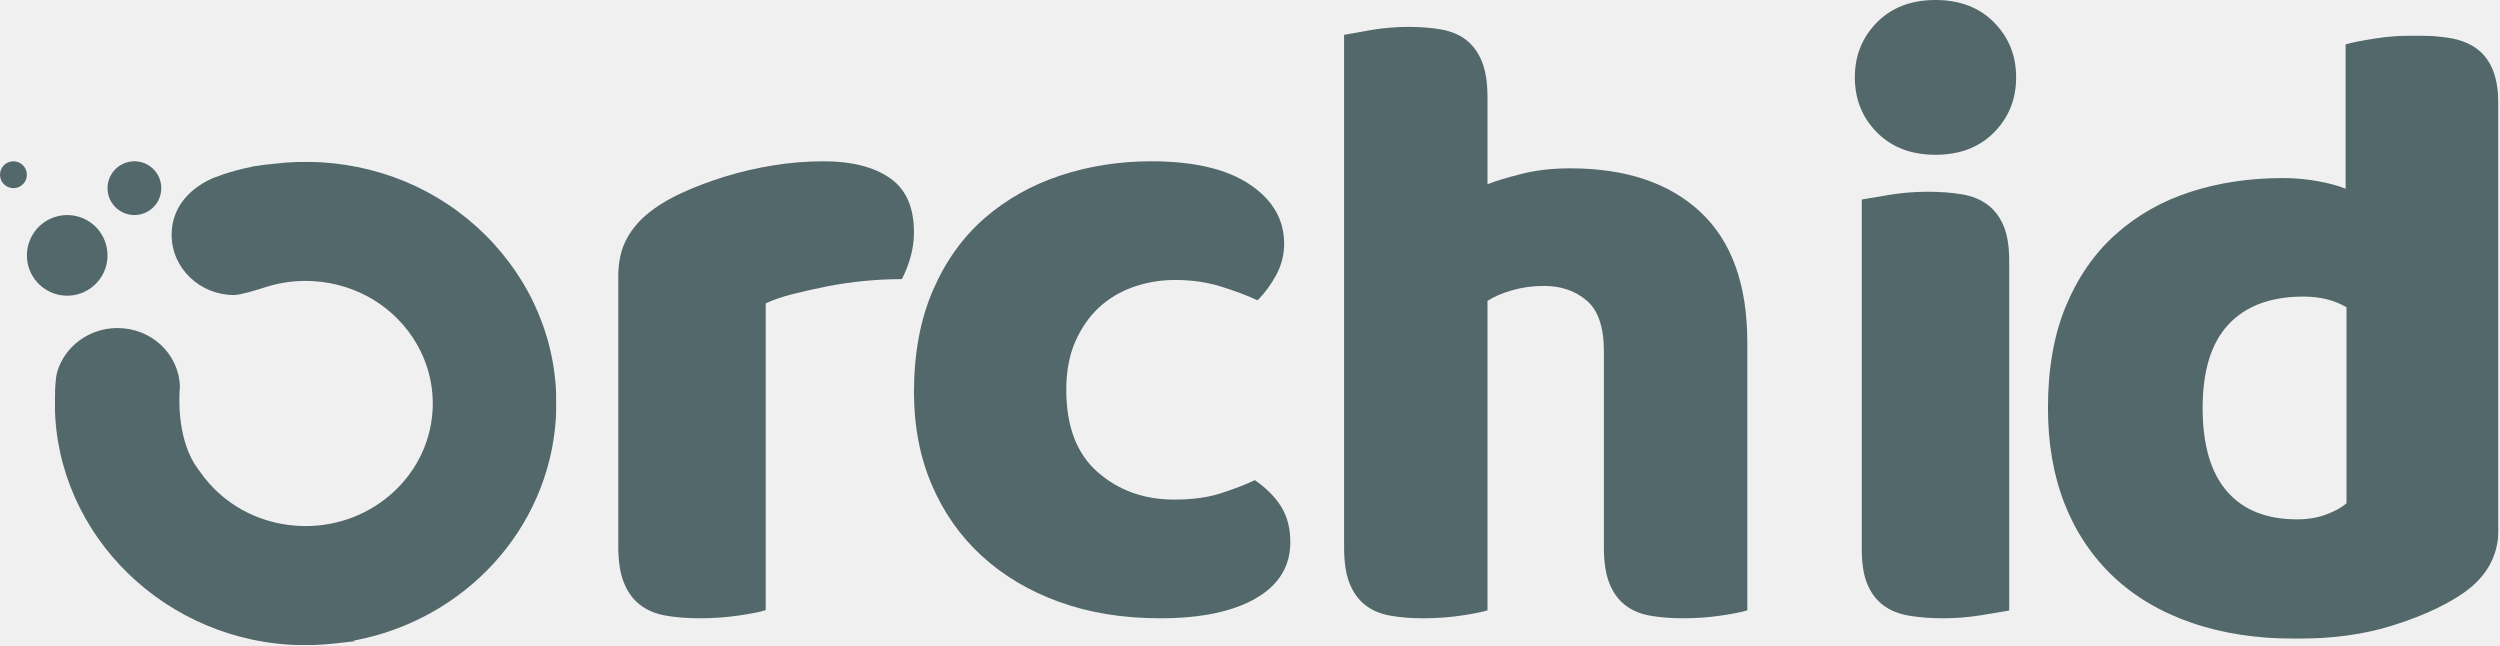
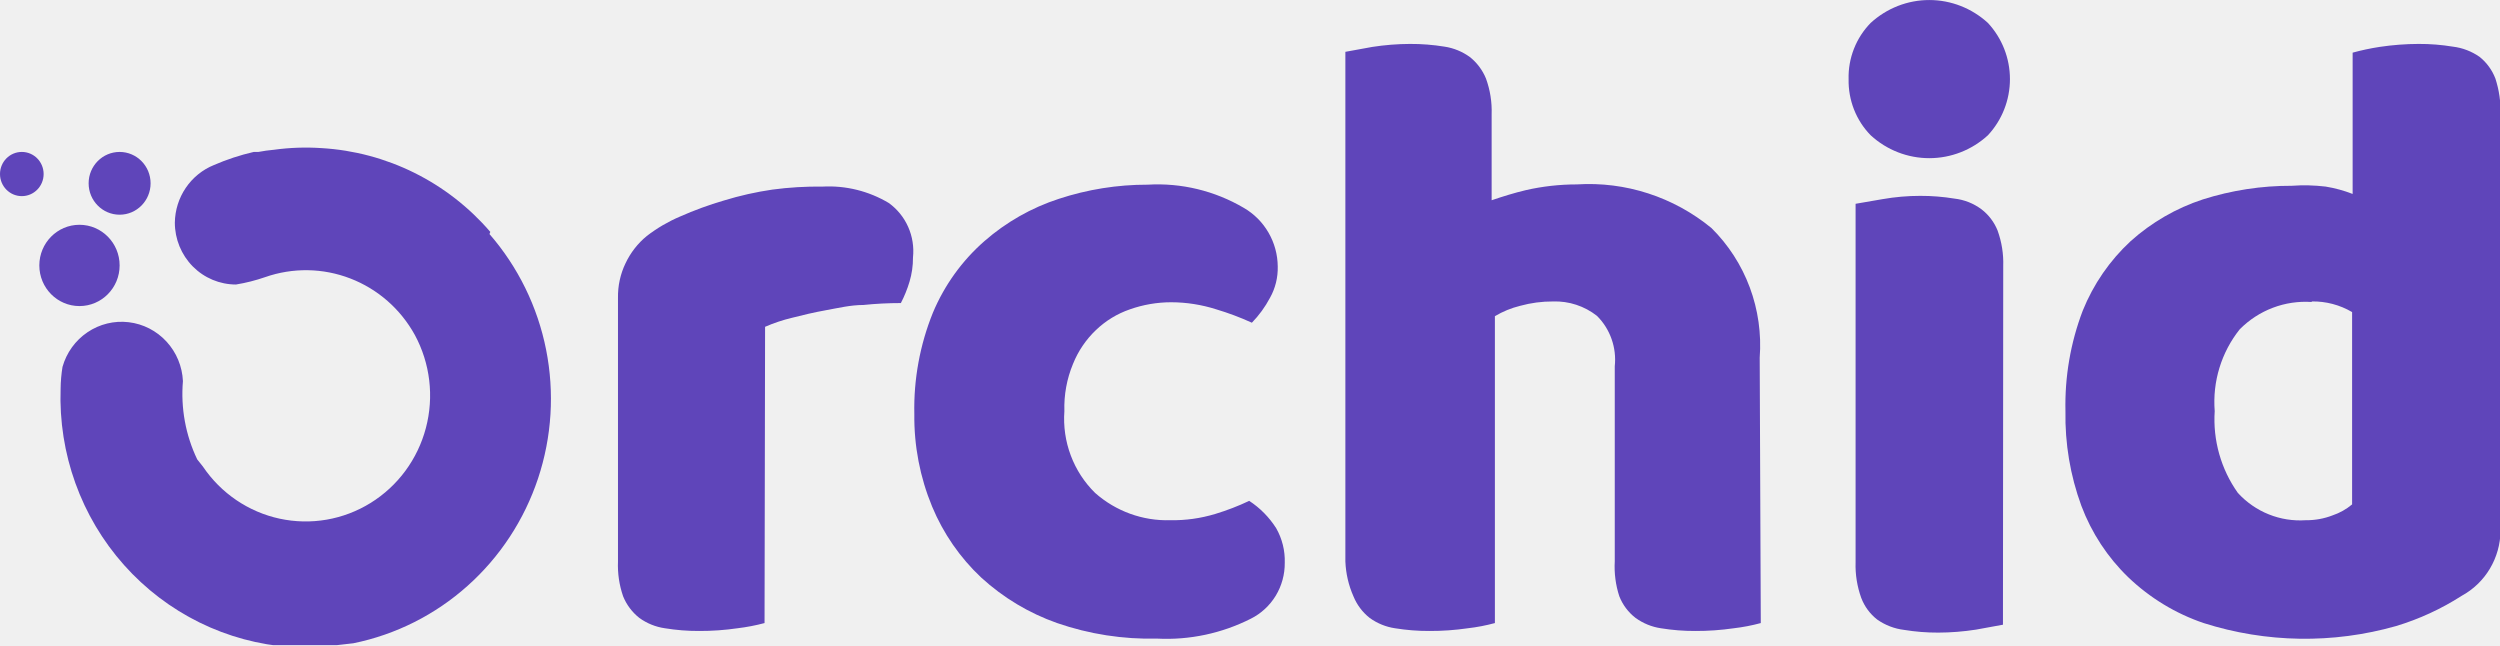
<svg xmlns="http://www.w3.org/2000/svg" width="93" height="24" viewBox="0 0 93 24" fill="none">
-   <path fill-rule="evenodd" clip-rule="evenodd" d="M43.718 10.415C43.168 10.415 42.647 10.503 42.153 10.678C41.659 10.855 41.23 11.112 40.868 11.452C40.506 11.794 40.215 12.216 39.995 12.721C39.775 13.226 39.666 13.82 39.666 14.5C39.666 15.862 40.056 16.884 40.835 17.564C41.614 18.245 42.565 18.585 43.684 18.585C44.343 18.585 44.914 18.509 45.398 18.355C45.88 18.201 46.309 18.037 46.682 17.861C47.121 18.168 47.451 18.503 47.67 18.865C47.89 19.228 48 19.662 48 20.166C48 21.067 47.572 21.764 46.716 22.259C45.859 22.753 44.673 23 43.157 23C41.774 23 40.522 22.797 39.402 22.391C38.282 21.985 37.321 21.413 36.52 20.678C35.718 19.942 35.098 19.058 34.658 18.025C34.219 16.994 34 15.851 34 14.599C34 13.149 34.235 11.881 34.708 10.794C35.18 9.706 35.823 8.812 36.635 8.108C37.447 7.406 38.386 6.879 39.452 6.527C40.517 6.176 41.642 6 42.828 6C44.409 6 45.628 6.286 46.485 6.857C47.341 7.428 47.77 8.164 47.77 9.064C47.77 9.481 47.67 9.871 47.473 10.233C47.275 10.596 47.045 10.909 46.781 11.172C46.407 10.997 45.958 10.827 45.43 10.662C44.904 10.497 44.332 10.415 43.718 10.415" fill="#53686A" />
-   <path fill-rule="evenodd" clip-rule="evenodd" d="M28.484 22.698C28.269 22.765 27.93 22.832 27.467 22.899C27.005 22.967 26.527 23 26.032 23C25.559 23 25.134 22.967 24.758 22.899C24.381 22.832 24.064 22.698 23.806 22.497C23.548 22.297 23.349 22.024 23.21 21.677C23.069 21.332 23 20.88 23 20.322V10.283C23 9.771 23.091 9.33 23.274 8.961C23.457 8.593 23.72 8.264 24.064 7.975C24.408 7.685 24.833 7.422 25.338 7.188C25.844 6.954 26.387 6.748 26.968 6.569C27.548 6.391 28.15 6.251 28.774 6.15C29.398 6.05 30.021 6 30.645 6C31.677 6 32.495 6.206 33.097 6.619C33.699 7.032 34 7.707 34 8.644C34 8.957 33.956 9.263 33.871 9.564C33.785 9.865 33.678 10.139 33.549 10.383C33.097 10.383 32.634 10.406 32.161 10.451C31.688 10.496 31.226 10.563 30.774 10.652C30.323 10.741 29.898 10.836 29.5 10.936C29.102 11.036 28.763 11.153 28.484 11.287V22.698Z" fill="#53686A" />
-   <path fill-rule="evenodd" clip-rule="evenodd" d="M65 22.704C64.79 22.77 64.462 22.835 64.012 22.901C63.562 22.967 63.096 23 62.615 23C62.155 23 61.741 22.967 61.376 22.901C61.009 22.835 60.701 22.704 60.45 22.506C60.199 22.309 60.005 22.041 59.87 21.7C59.733 21.361 59.665 20.917 59.665 20.369V13.068C59.665 12.17 59.451 11.54 59.022 11.178C58.593 10.816 58.065 10.636 57.438 10.636C57.019 10.636 56.621 10.691 56.245 10.8C55.868 10.909 55.565 11.041 55.335 11.194V22.704C55.125 22.77 54.796 22.835 54.346 22.901C53.896 22.967 53.43 23 52.95 23C52.489 23 52.076 22.967 51.71 22.901C51.344 22.835 51.036 22.704 50.785 22.506C50.533 22.309 50.34 22.041 50.204 21.7C50.068 21.361 50 20.917 50 20.369V1.296C50.23 1.253 50.569 1.192 51.02 1.115C51.469 1.039 51.925 1 52.385 1C52.845 1 53.258 1.033 53.624 1.098C53.99 1.165 54.299 1.296 54.55 1.493C54.801 1.691 54.994 1.959 55.131 2.299C55.267 2.639 55.335 3.083 55.335 3.631V6.853C55.606 6.744 56.02 6.618 56.574 6.475C57.128 6.333 57.74 6.262 58.41 6.262C60.481 6.262 62.097 6.804 63.258 7.889C64.419 8.975 65 10.591 65 12.74V22.704Z" fill="#53686A" />
-   <path fill-rule="evenodd" clip-rule="evenodd" d="M74.742 22.712C74.505 22.754 74.156 22.812 73.694 22.887C73.231 22.962 72.764 23 72.291 23C71.817 23 71.392 22.968 71.016 22.903C70.639 22.84 70.322 22.712 70.064 22.52C69.806 22.328 69.607 22.067 69.468 21.736C69.328 21.406 69.258 20.973 69.258 20.44V7.422C69.494 7.379 69.844 7.32 70.306 7.245C70.769 7.171 71.236 7.133 71.71 7.133C72.183 7.133 72.608 7.166 72.984 7.229C73.36 7.293 73.677 7.422 73.935 7.613C74.194 7.806 74.392 8.067 74.532 8.397C74.672 8.728 74.742 9.16 74.742 9.692V22.712ZM69 2.879C69 2.069 69.274 1.386 69.823 0.832C70.371 0.278 71.097 0 72 0C72.903 0 73.63 0.278 74.177 0.832C74.726 1.386 75 2.069 75 2.879C75 3.69 74.726 4.372 74.177 4.926C73.63 5.481 72.903 5.758 72 5.758C71.097 5.758 70.371 5.481 69.823 4.926C69.274 4.372 69 3.69 69 2.879V2.879Z" fill="#53686A" />
-   <mask id="mask0" mask-type="alpha" maskUnits="userSpaceOnUse" x="76" y="1" width="17" height="23">
-     <path fill-rule="evenodd" clip-rule="evenodd" d="M76.184 1.32H92.944V23.762H76.184V1.32Z" fill="white" />
-   </mask>
-   <g mask="url(#mask0)">
-     <path fill-rule="evenodd" clip-rule="evenodd" d="M85.685 11.033C84.48 11.033 83.554 11.375 82.908 12.06C82.261 12.746 81.938 13.784 81.938 15.176C81.938 16.547 82.239 17.579 82.841 18.276C83.444 18.972 84.313 19.32 85.451 19.32C85.852 19.32 86.214 19.259 86.538 19.138C86.861 19.017 87.112 18.878 87.29 18.723V11.431C86.844 11.165 86.309 11.033 85.685 11.033M76.184 15.176C76.184 13.718 76.406 12.453 76.853 11.38C77.299 10.309 77.917 9.419 78.709 8.712C79.501 8.005 80.426 7.48 81.486 7.137C82.545 6.795 83.689 6.624 84.915 6.624C85.361 6.624 85.796 6.662 86.22 6.74C86.644 6.817 86.989 6.911 87.257 7.021V1.651C87.479 1.585 87.837 1.513 88.328 1.436C88.818 1.359 89.32 1.32 89.833 1.32C90.323 1.32 90.764 1.353 91.154 1.419C91.545 1.486 91.874 1.618 92.141 1.817C92.409 2.016 92.61 2.286 92.744 2.629C92.878 2.972 92.944 3.42 92.944 3.972V19.684C92.944 20.724 92.454 21.553 91.472 22.17C90.825 22.59 89.989 22.961 88.963 23.281C87.937 23.601 86.755 23.762 85.417 23.762C83.967 23.762 82.668 23.563 81.52 23.165C80.371 22.767 79.4 22.193 78.609 21.442C77.818 20.691 77.215 19.79 76.803 18.74C76.39 17.69 76.184 16.502 76.184 15.176" fill="#53686A" />
+   <g clip-path="url(#clip0)">
+     <path d="M43.564 11.244C43.042 11.245 42.523 11.334 42.031 11.508C41.56 11.67 41.129 11.933 40.768 12.279C40.398 12.632 40.107 13.061 39.916 13.537C39.685 14.092 39.576 14.691 39.595 15.293C39.554 15.854 39.635 16.418 39.833 16.944C40.03 17.47 40.339 17.945 40.738 18.337C41.511 19.02 42.509 19.382 43.534 19.352C44.1 19.362 44.664 19.283 45.207 19.119C45.639 18.988 46.062 18.826 46.47 18.632C46.872 18.894 47.213 19.24 47.472 19.646C47.696 20.037 47.807 20.484 47.793 20.935C47.797 21.367 47.681 21.792 47.458 22.16C47.234 22.528 46.913 22.825 46.53 23.016C45.45 23.562 44.249 23.818 43.043 23.756C41.779 23.787 40.521 23.591 39.325 23.178C38.28 22.81 37.319 22.234 36.499 21.483C35.713 20.745 35.091 19.845 34.675 18.845C34.224 17.756 33.999 16.585 34.013 15.405C33.985 14.112 34.221 12.826 34.705 11.63C35.134 10.607 35.789 9.697 36.619 8.971C37.427 8.264 38.368 7.729 39.385 7.398C40.453 7.046 41.569 6.868 42.692 6.87C43.942 6.796 45.187 7.096 46.27 7.733C46.65 7.953 46.967 8.27 47.188 8.653C47.41 9.036 47.529 9.471 47.532 9.915C47.542 10.323 47.442 10.727 47.242 11.082C47.062 11.42 46.836 11.731 46.57 12.005C46.141 11.809 45.699 11.643 45.247 11.508C44.703 11.334 44.135 11.245 43.564 11.244Z" fill="#5F45BA" />
+     <path d="M28.441 23.178C28.112 23.266 27.777 23.33 27.439 23.371C26.965 23.44 26.485 23.474 26.006 23.472C25.58 23.474 25.154 23.44 24.733 23.371C24.39 23.322 24.063 23.19 23.781 22.985C23.516 22.775 23.308 22.499 23.18 22.183C23.036 21.767 22.971 21.326 22.989 20.884V11.082C22.981 10.636 23.077 10.194 23.27 9.793C23.456 9.399 23.727 9.052 24.062 8.778C24.441 8.486 24.855 8.244 25.294 8.057C25.825 7.822 26.371 7.622 26.928 7.459C27.518 7.278 28.121 7.142 28.732 7.053C29.353 6.97 29.979 6.933 30.606 6.941C31.466 6.896 32.319 7.108 33.061 7.55C33.376 7.777 33.626 8.084 33.784 8.441C33.943 8.798 34.004 9.191 33.963 9.58C33.965 9.886 33.921 10.19 33.833 10.483C33.751 10.756 33.644 11.021 33.512 11.274C33.047 11.274 32.582 11.297 32.119 11.345C31.648 11.345 31.187 11.457 30.736 11.538C30.285 11.619 29.854 11.721 29.463 11.822C29.12 11.904 28.785 12.016 28.461 12.157L28.441 23.178Z" fill="#5F45BA" />
+     <path d="M65.501 23.178C65.172 23.267 64.837 23.332 64.499 23.371C64.024 23.44 63.545 23.474 63.066 23.472C62.636 23.474 62.207 23.44 61.783 23.371C61.443 23.32 61.12 23.188 60.841 22.985C60.572 22.778 60.365 22.501 60.239 22.183C60.102 21.765 60.045 21.325 60.069 20.885V13.629C60.106 13.286 60.066 12.938 59.951 12.613C59.837 12.288 59.651 11.993 59.408 11.751C58.942 11.385 58.364 11.195 57.774 11.214C57.361 11.212 56.95 11.267 56.552 11.376C56.221 11.457 55.903 11.587 55.61 11.762V23.178C55.281 23.267 54.946 23.332 54.607 23.371C54.133 23.44 53.654 23.474 53.174 23.472C52.745 23.474 52.316 23.44 51.892 23.371C51.552 23.32 51.229 23.188 50.95 22.985C50.684 22.775 50.477 22.499 50.348 22.183C50.167 21.774 50.065 21.333 50.048 20.885V1.928L51.05 1.745C51.514 1.673 51.983 1.636 52.453 1.634C52.882 1.632 53.311 1.666 53.736 1.735C54.075 1.786 54.398 1.918 54.678 2.121C54.943 2.331 55.15 2.607 55.279 2.923C55.433 3.348 55.505 3.799 55.489 4.252V7.449C55.91 7.307 56.331 7.175 56.762 7.073C57.384 6.931 58.019 6.86 58.656 6.86C60.468 6.745 62.257 7.325 63.667 8.484C64.296 9.106 64.782 9.86 65.092 10.692C65.402 11.525 65.528 12.417 65.461 13.304L65.501 23.178Z" fill="#5F45BA" />
+     <path d="M68.768 2.943C68.758 2.556 68.826 2.172 68.968 1.812C69.109 1.453 69.32 1.127 69.59 0.852C70.187 0.305 70.964 0.001 71.769 0.001C72.575 0.001 73.352 0.305 73.949 0.852C74.476 1.418 74.77 2.166 74.77 2.943C74.77 3.72 74.476 4.468 73.949 5.033C73.352 5.581 72.575 5.884 71.769 5.884C70.964 5.884 70.187 5.581 69.59 5.033C69.321 4.759 69.11 4.432 68.969 4.073C68.828 3.714 68.76 3.329 68.768 2.943ZM74.51 23.239L73.508 23.422C73.044 23.494 72.575 23.532 72.105 23.533C71.679 23.535 71.253 23.501 70.832 23.432C70.472 23.389 70.128 23.256 69.83 23.046C69.564 22.839 69.36 22.561 69.239 22.244C69.085 21.819 69.013 21.368 69.028 20.915V7.581L70.031 7.408C70.494 7.327 70.963 7.286 71.434 7.286C71.86 7.285 72.286 7.319 72.707 7.388C73.069 7.429 73.414 7.565 73.709 7.784C73.976 7.988 74.184 8.261 74.31 8.575C74.464 9 74.536 9.452 74.52 9.904L74.51 23.239Z" fill="#5F45BA" />
+     <path d="M76.835 15.293C76.806 14.018 77.024 12.749 77.477 11.559C77.874 10.573 78.484 9.689 79.26 8.971C80.04 8.271 80.955 7.743 81.946 7.418C83.016 7.078 84.132 6.907 85.253 6.911C85.674 6.88 86.097 6.891 86.516 6.941C86.859 6.997 87.195 7.089 87.518 7.215V1.959C87.848 1.868 88.183 1.797 88.52 1.745C89.001 1.673 89.487 1.635 89.973 1.634C90.4 1.632 90.825 1.666 91.246 1.735C91.606 1.778 91.951 1.911 92.248 2.121C92.508 2.332 92.709 2.608 92.829 2.923C92.968 3.351 93.033 3.801 93.02 4.252V19.748C93.014 20.244 92.877 20.73 92.624 21.155C92.37 21.58 92.008 21.928 91.577 22.163C90.817 22.651 89.994 23.03 89.132 23.29C86.786 23.956 84.3 23.917 81.976 23.178C80.93 22.823 79.972 22.241 79.17 21.473C78.4 20.73 77.805 19.821 77.426 18.814C77.013 17.688 76.813 16.494 76.835 15.293ZM85.995 11.234C85.503 11.201 85.01 11.274 84.549 11.449C84.088 11.624 83.668 11.897 83.319 12.249C82.635 13.105 82.301 14.195 82.387 15.293C82.316 16.378 82.621 17.455 83.249 18.337C83.569 18.686 83.961 18.959 84.398 19.134C84.835 19.31 85.305 19.384 85.774 19.352C86.117 19.356 86.457 19.294 86.776 19.17C87.04 19.081 87.285 18.943 87.498 18.764V11.609C87.042 11.341 86.522 11.204 85.995 11.214V11.234Z" fill="#5F45BA" />
+     <path d="M4.45 7.987C5.086 7.987 5.602 7.464 5.602 6.819C5.602 6.175 5.086 5.652 4.45 5.652C3.813 5.652 3.297 6.175 3.297 6.819C3.297 7.464 3.813 7.987 4.45 7.987Z" fill="#5F45BA" />
+     <path d="M0.812 7.296C1.26 7.296 1.623 6.928 1.623 6.474C1.623 6.02 1.26 5.652 0.812 5.652C0.363 5.652 0 6.02 0 6.474C0 6.928 0.363 7.296 0.812 7.296Z" fill="#5F45BA" />
+     <path d="M18.239 8.626C17.451 7.71 16.49 6.963 15.413 6.428C14.335 5.893 13.164 5.581 11.966 5.51C11.374 5.47 10.78 5.49 10.192 5.571C9.997 5.588 9.803 5.615 9.611 5.652H9.44C8.932 5.769 8.436 5.932 7.957 6.14C7.533 6.312 7.169 6.607 6.911 6.988C6.652 7.369 6.511 7.819 6.504 8.281C6.504 8.892 6.744 9.478 7.17 9.91C7.597 10.342 8.176 10.584 8.779 10.584C9.147 10.524 9.509 10.432 9.861 10.31C10.892 9.949 12.015 9.966 13.034 10.36C14.053 10.753 14.902 11.497 15.433 12.462C16.003 13.518 16.15 14.755 15.844 15.918C15.538 17.081 14.802 18.08 13.789 18.708C12.775 19.337 11.562 19.546 10.4 19.294C9.238 19.042 8.216 18.347 7.546 17.353L7.336 17.089C6.903 16.184 6.72 15.178 6.805 14.177C6.78 13.629 6.563 13.107 6.193 12.706C5.823 12.304 5.325 12.049 4.786 11.986C4.248 11.922 3.705 12.055 3.254 12.36C2.803 12.664 2.474 13.121 2.325 13.649C2.281 13.918 2.258 14.189 2.255 14.461C2.171 16.874 3.017 19.226 4.614 21.019C6.211 22.812 8.434 23.907 10.813 24.071H11.374C11.709 24.07 12.044 24.049 12.377 24.01H12.437L13.148 23.929C14.724 23.607 16.188 22.871 17.393 21.794C18.599 20.718 19.503 19.339 20.016 17.797C20.529 16.254 20.632 14.602 20.315 13.007C19.998 11.411 19.271 9.928 18.209 8.707L18.239 8.626Z" fill="#5F45BA" />
+     <path d="M2.956 11.386C3.781 11.386 4.45 10.709 4.45 9.874C4.45 9.039 3.781 8.362 2.956 8.362C2.132 8.362 1.463 9.039 1.463 9.874C1.463 10.709 2.132 11.386 2.956 11.386Z" fill="#5F45BA" />
  </g>
-   <path fill-rule="evenodd" clip-rule="evenodd" d="M5.86 7.511C5.578 7.985 4.964 8.142 4.49 7.86C4.015 7.578 3.858 6.964 4.14 6.489C4.422 6.015 5.036 5.858 5.511 6.14C5.985 6.422 6.142 7.036 5.86 7.511" fill="#53686A" />
-   <path fill-rule="evenodd" clip-rule="evenodd" d="M0.93 6.755C0.789 6.993 0.482 7.071 0.245 6.93C0.007 6.789 -0.071 6.482 0.07 6.245C0.211 6.007 0.518 5.929 0.755 6.07C0.993 6.211 1.071 6.518 0.93 6.755" fill="#53686A" />
-   <mask id="mask1" mask-type="alpha" maskUnits="userSpaceOnUse" x="2" y="6" width="19" height="18">
-     <path fill-rule="evenodd" clip-rule="evenodd" d="M2.041 6.02H20.697V24H2.041V6.02Z" fill="white" />
-   </mask>
-   <g mask="url(#mask1)">
-     <path fill-rule="evenodd" clip-rule="evenodd" d="M18.365 9.065C16.718 7.263 14.44 6.188 11.954 6.038C11.355 6.001 10.747 6.021 10.146 6.097H10.146C9.939 6.114 9.739 6.14 9.547 6.173L9.371 6.195L9.389 6.201C8.527 6.366 7.893 6.637 7.86 6.652L7.854 6.654C6.906 7.1 6.384 7.839 6.384 8.735C6.384 9.97 7.427 10.975 8.709 10.975C8.975 10.975 9.803 10.706 9.811 10.703C10.407 10.503 11.029 10.42 11.664 10.459C13.28 10.557 14.715 11.432 15.504 12.798L15.506 12.802C15.944 13.563 16.146 14.426 16.09 15.297C15.926 17.806 13.677 19.719 11.07 19.561C9.589 19.471 8.27 18.738 7.442 17.551V17.55L7.414 17.515L7.226 17.241C6.581 16.177 6.664 14.712 6.69 14.408L6.693 14.379L6.692 14.368C6.648 13.154 5.626 12.203 4.367 12.203C3.319 12.203 2.395 12.885 2.121 13.861C2.066 14.059 2.041 14.585 2.049 14.645C1.843 19.489 5.76 23.678 10.781 23.983C10.97 23.994 11.161 24 11.354 24C11.704 24 12.059 23.98 12.413 23.941L12.416 23.942L12.466 23.937L13.205 23.853L13.152 23.832C17.29 23.062 20.409 19.689 20.678 15.575C20.835 13.178 20.013 10.867 18.365 9.065" fill="#53686A" />
-   </g>
-   <path fill-rule="evenodd" clip-rule="evenodd" d="M3.79 10.266C3.367 10.978 2.447 11.212 1.734 10.79C1.022 10.367 0.788 9.447 1.211 8.734C1.633 8.022 2.553 7.788 3.266 8.21C3.978 8.633 4.212 9.554 3.79 10.266" fill="#53686A" />
+   <defs>
+     <clipPath id="clip0">
+       <rect width="93" height="24" fill="white" />
+     </clipPath>
+   </defs>
</svg>
